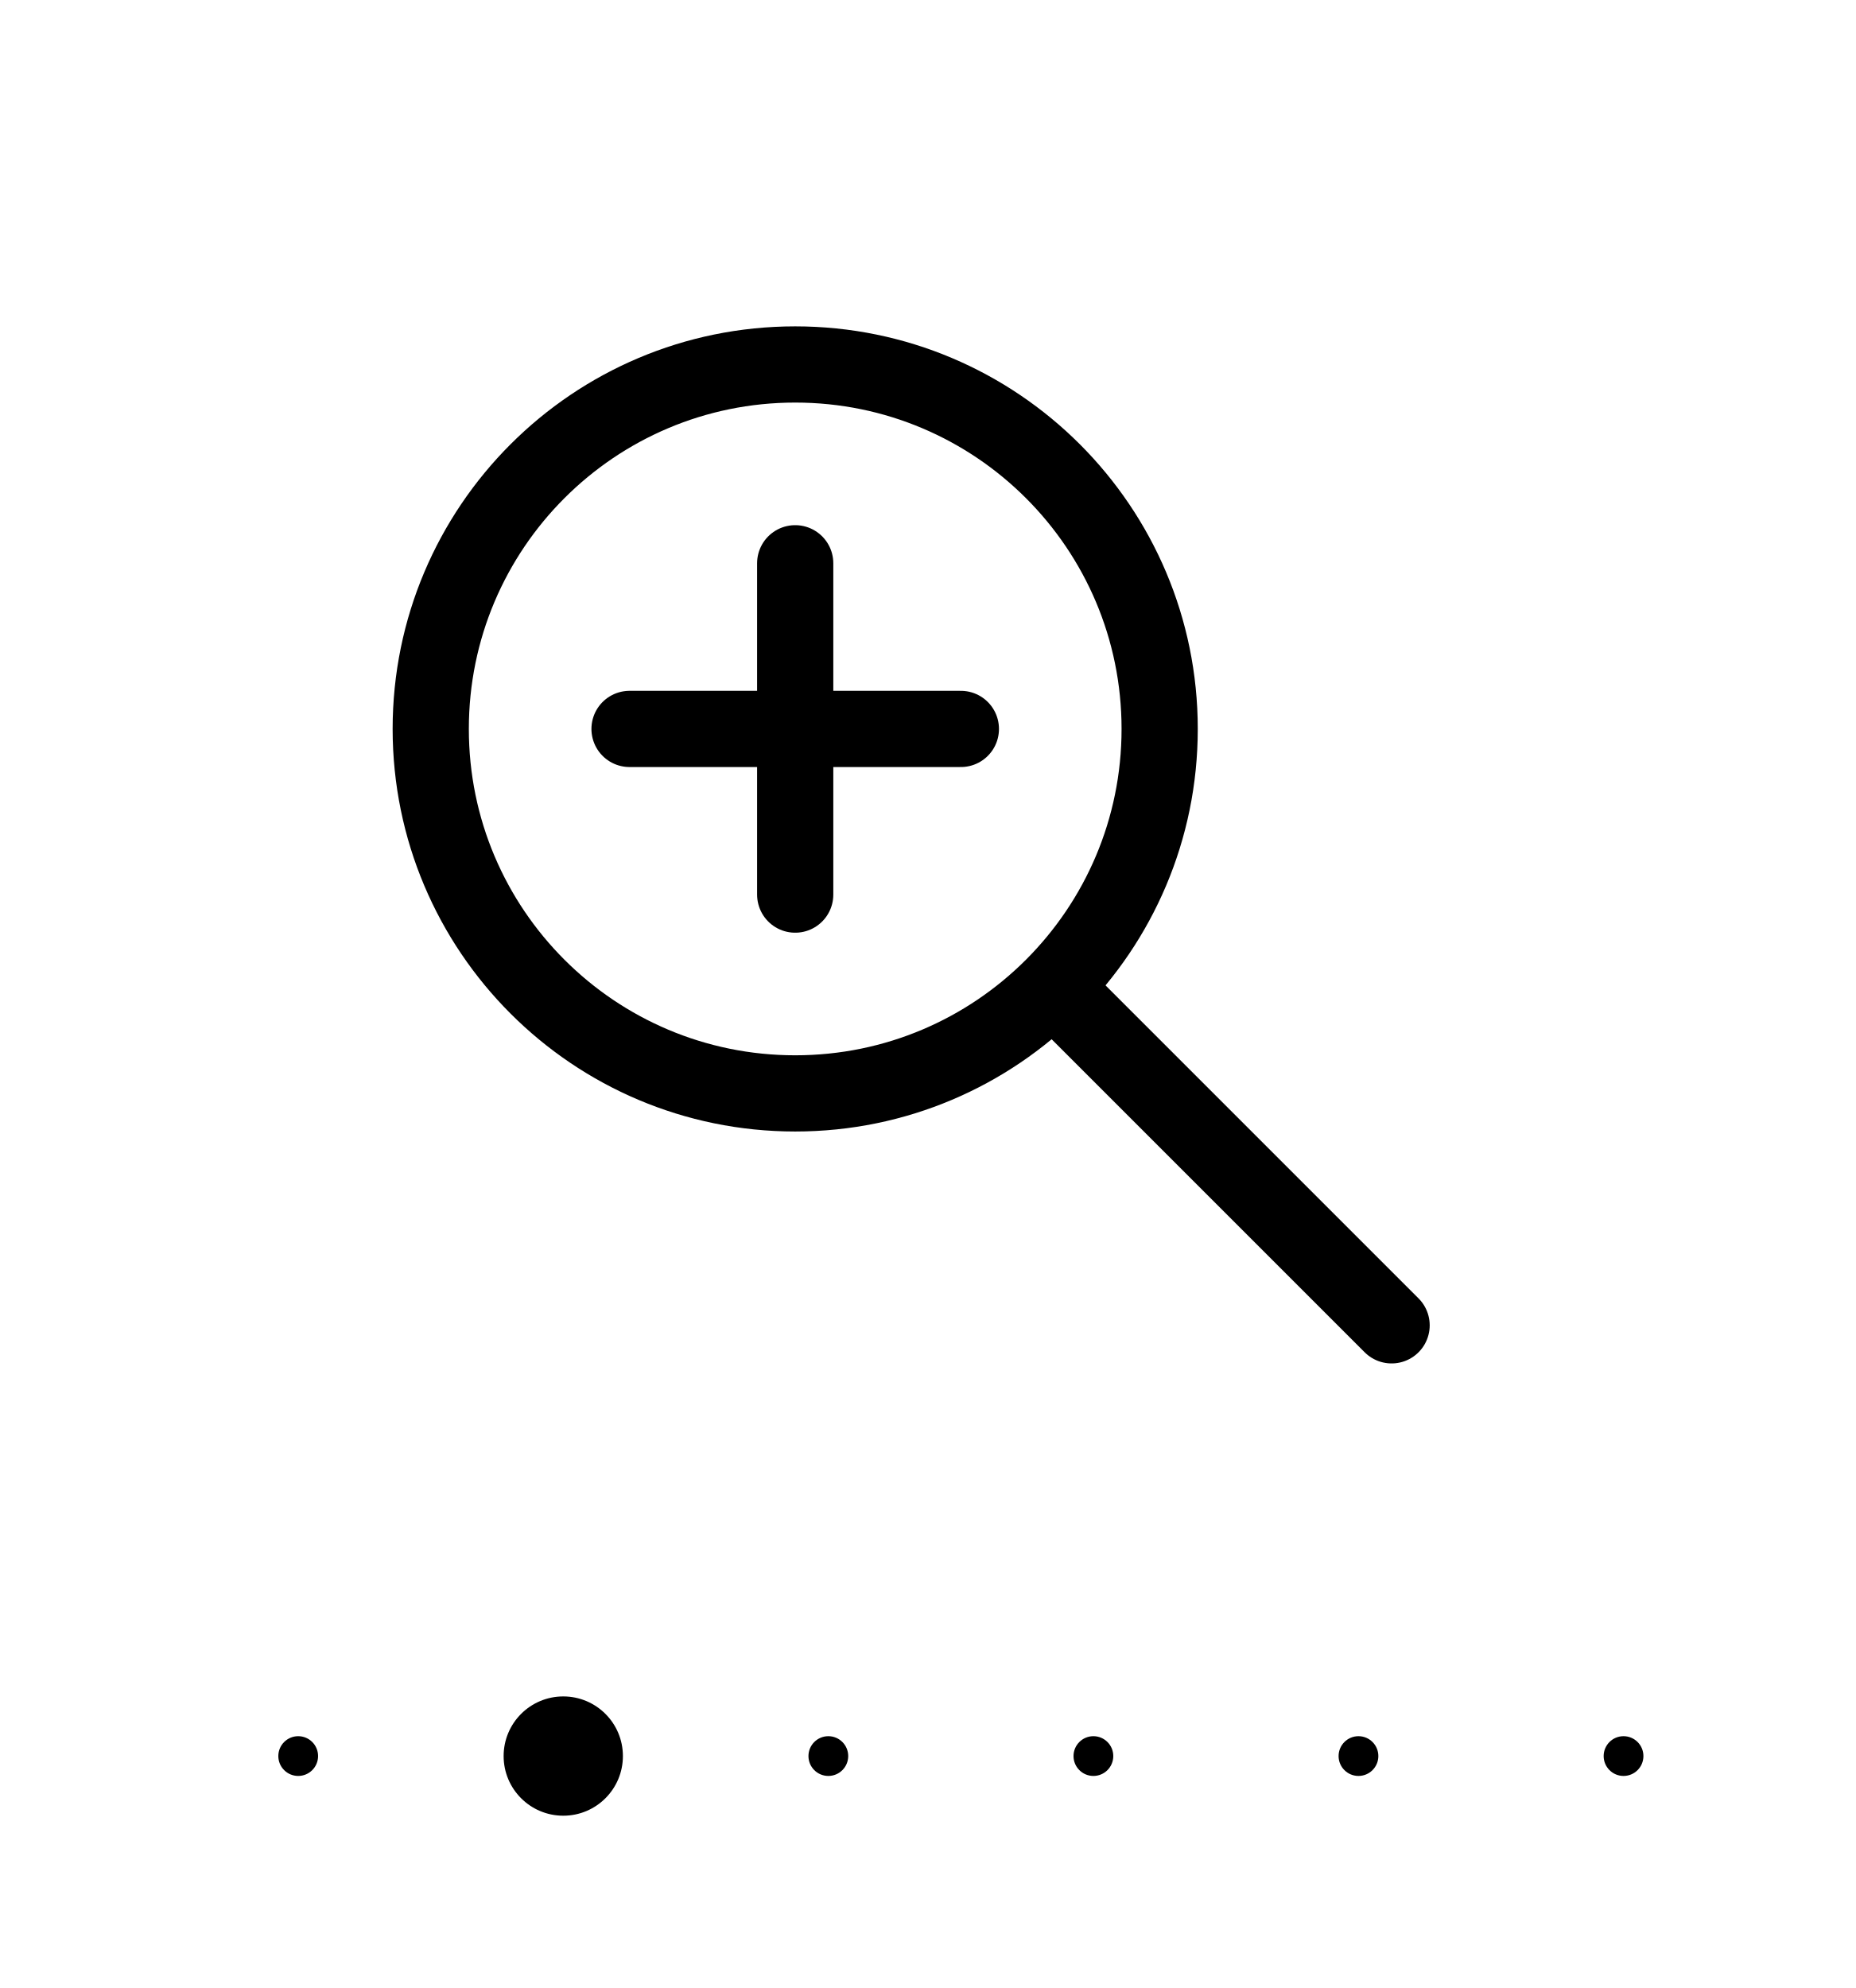
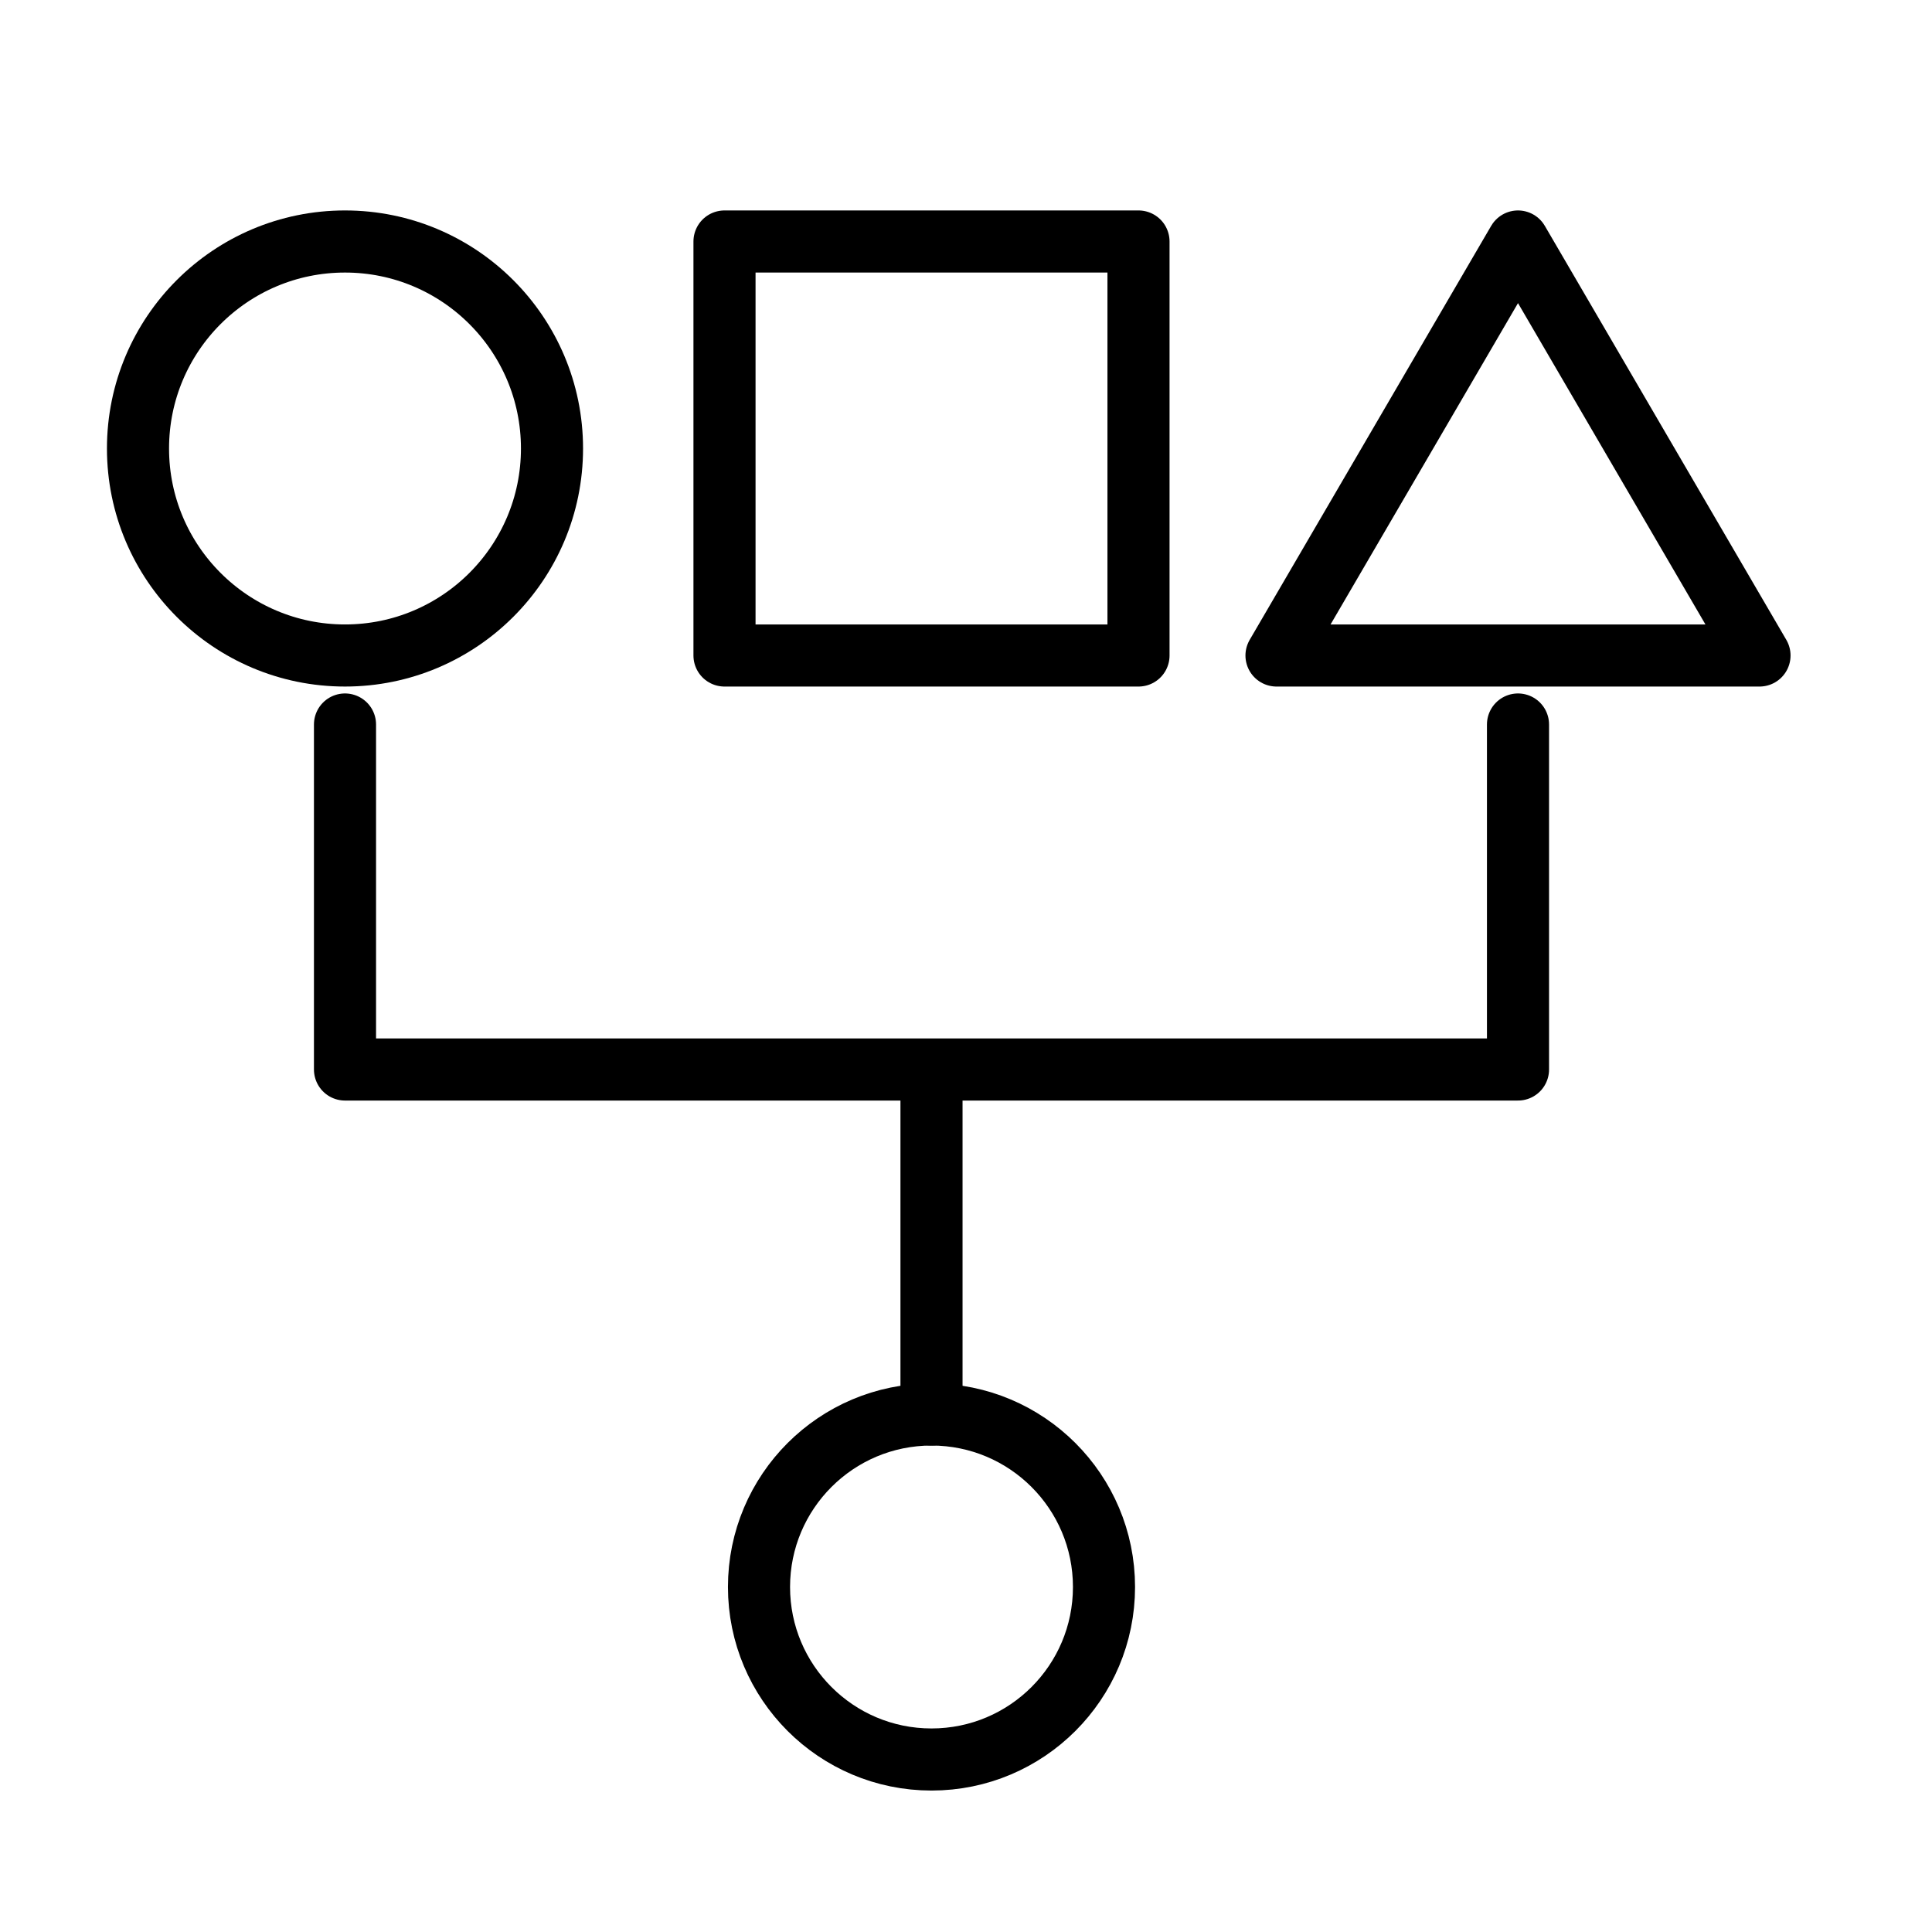
- <svg xmlns="http://www.w3.org/2000/svg" viewBox="0 0 56 60" role="img" aria-label="3I调研">
-   <g fill="none" stroke="currentColor" stroke-width="2.3" stroke-linecap="round" stroke-linejoin="round">
-     <circle cx="24" cy="22" r="11" />
-     <path d="m32 30 10 10M19 22h10m-5-5v10" />
-     <circle cx="9" cy="53" r="0.6" fill="currentColor" stroke="none" />
-     <circle cx="17" cy="53" r="1.8" fill="currentColor" stroke="none" />
-     <circle cx="25" cy="53" r="0.6" fill="currentColor" stroke="none" />
-     <circle cx="33" cy="53" r="0.6" fill="currentColor" stroke="none" />
-     <circle cx="41" cy="53" r="0.6" fill="currentColor" stroke="none" />
-     <circle cx="49" cy="53" r="0.6" fill="currentColor" stroke="none" />
+ <svg xmlns="http://www.w3.org/2000/svg" viewBox="0 0 56 56" role="img" aria-labelledby="icon-title icon-desc" style="max-width:100%;height:auto">
+   <g fill="none" stroke="currentColor" stroke-width="1.8" stroke-linecap="round" stroke-linejoin="round">
+     <circle cx="10" cy="13" r="6" />
+     <rect x="21" y="7" width="12" height="12" />
+     <path d="m44 7 7 12H37zM10 21v10h34V21M27 31v10" />
+     <circle cx="27" cy="46" r="5" />
  </g>
</svg>
